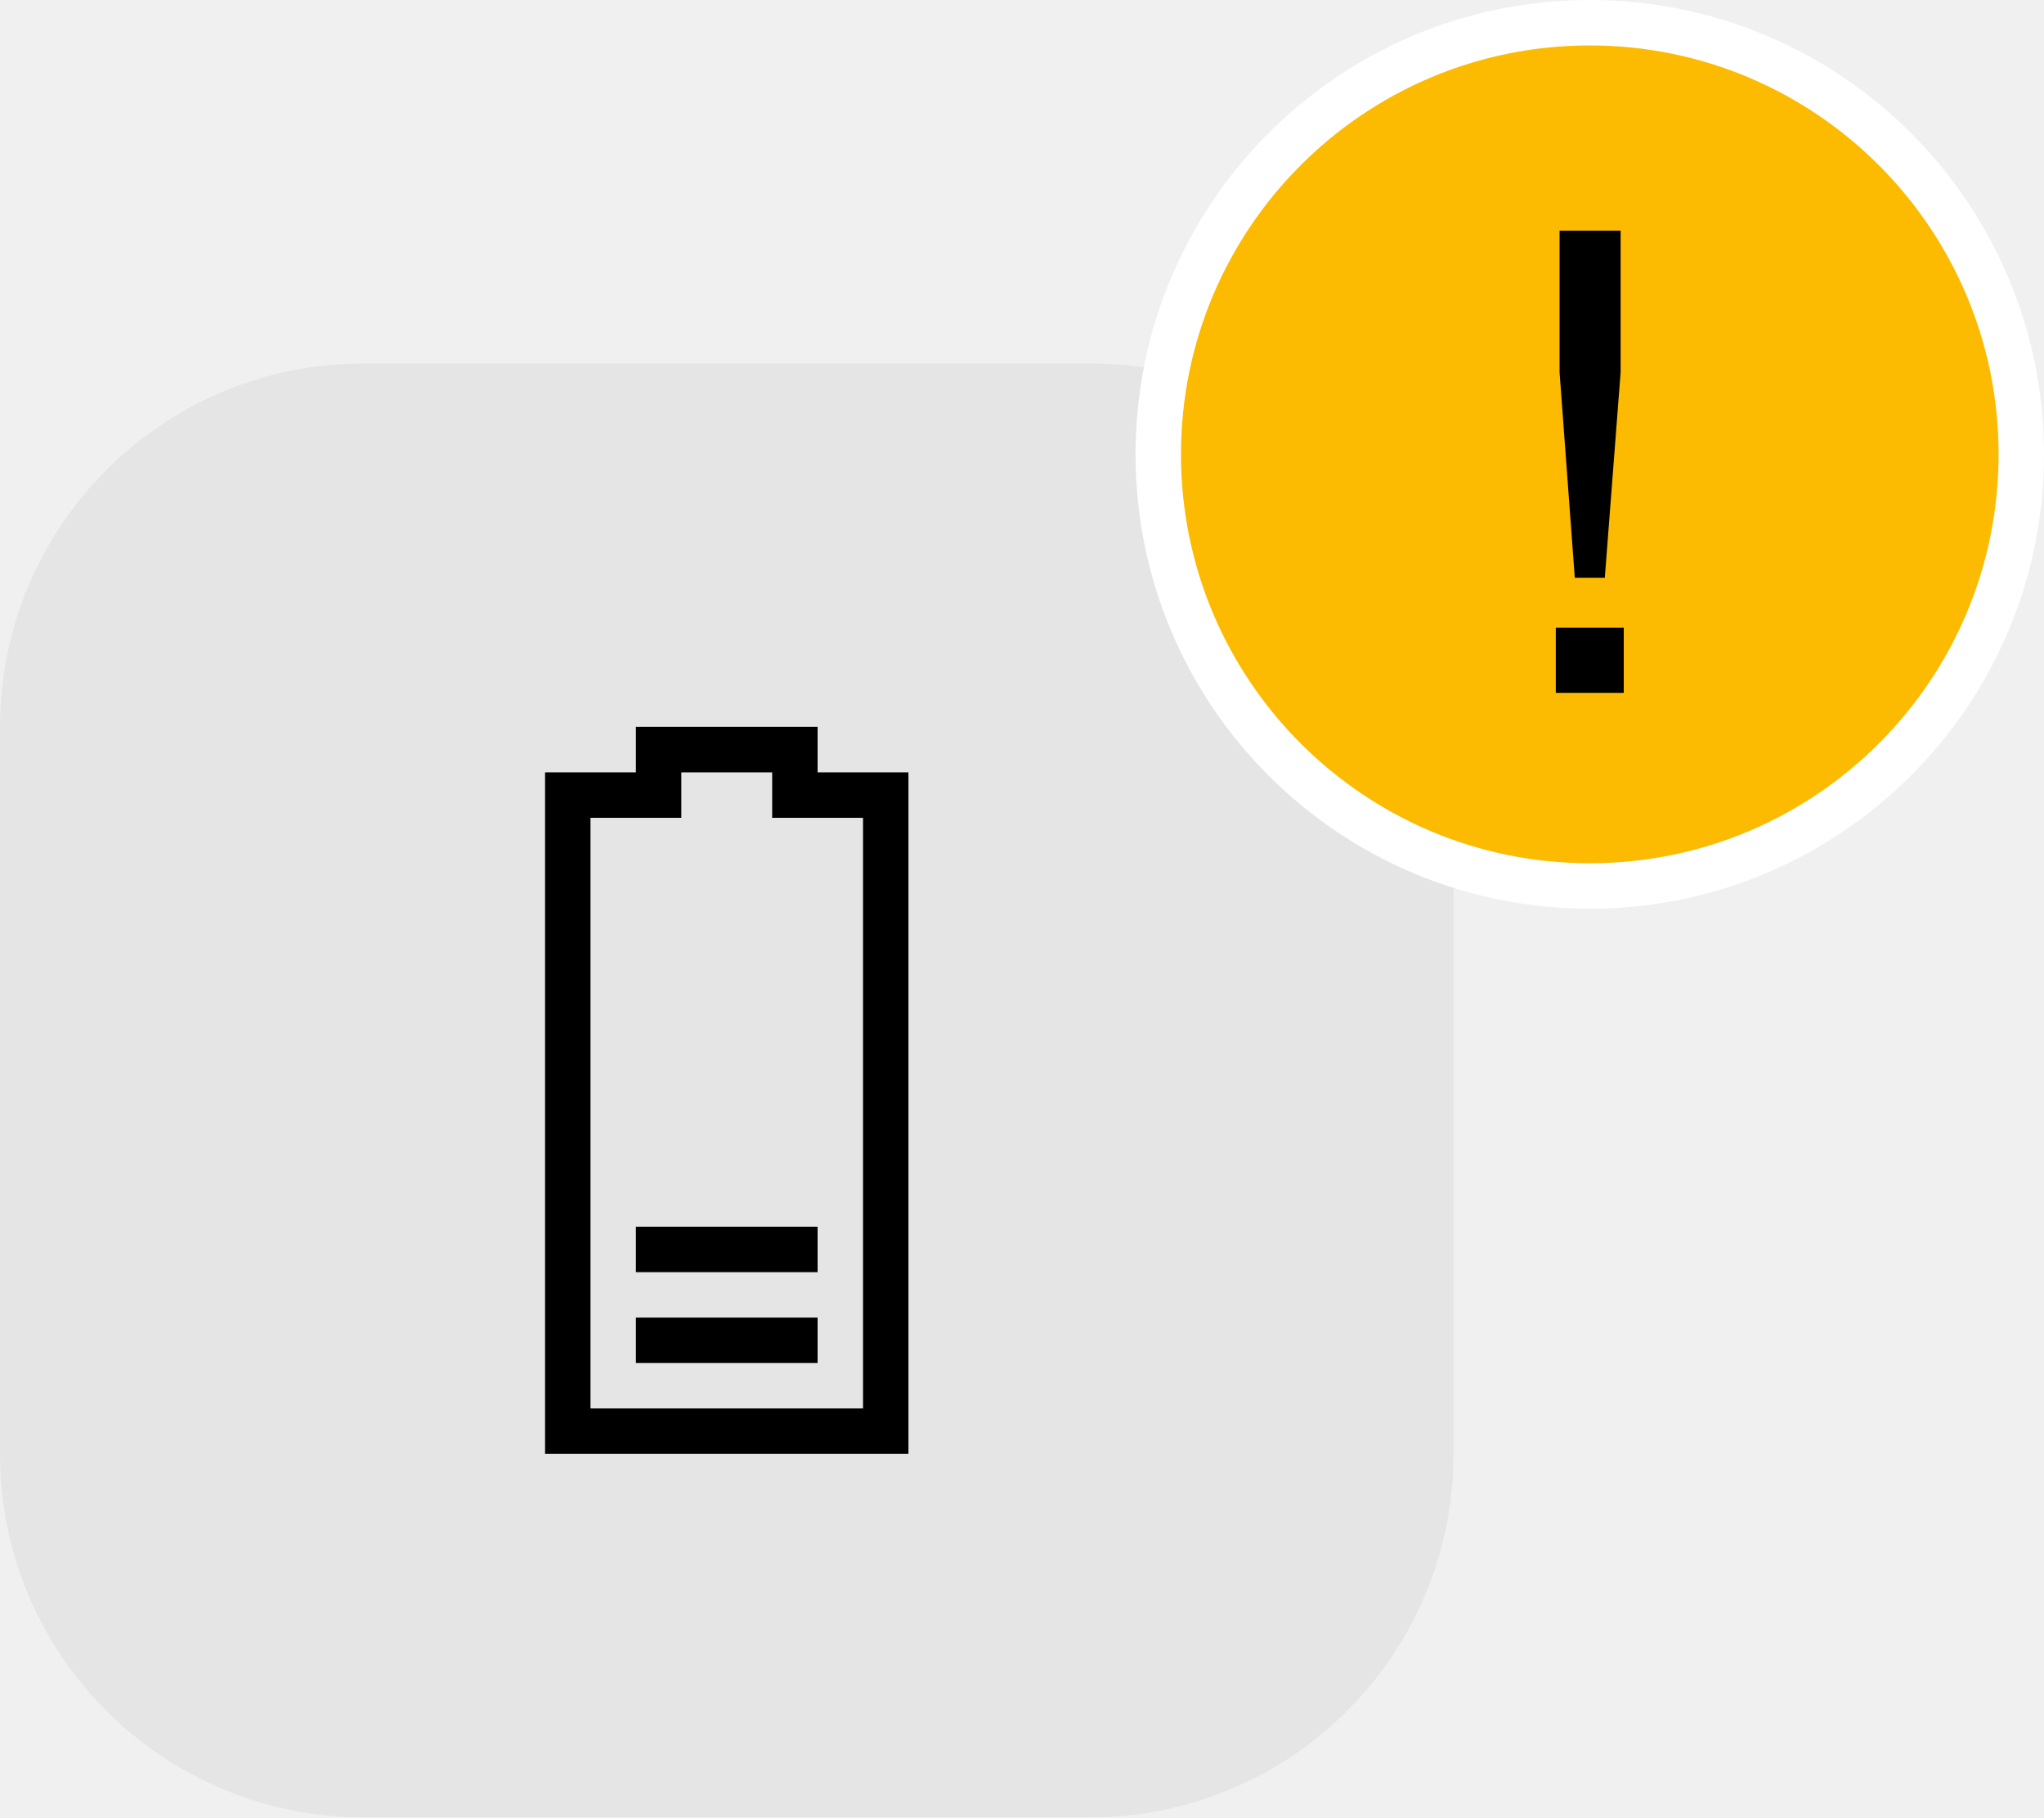
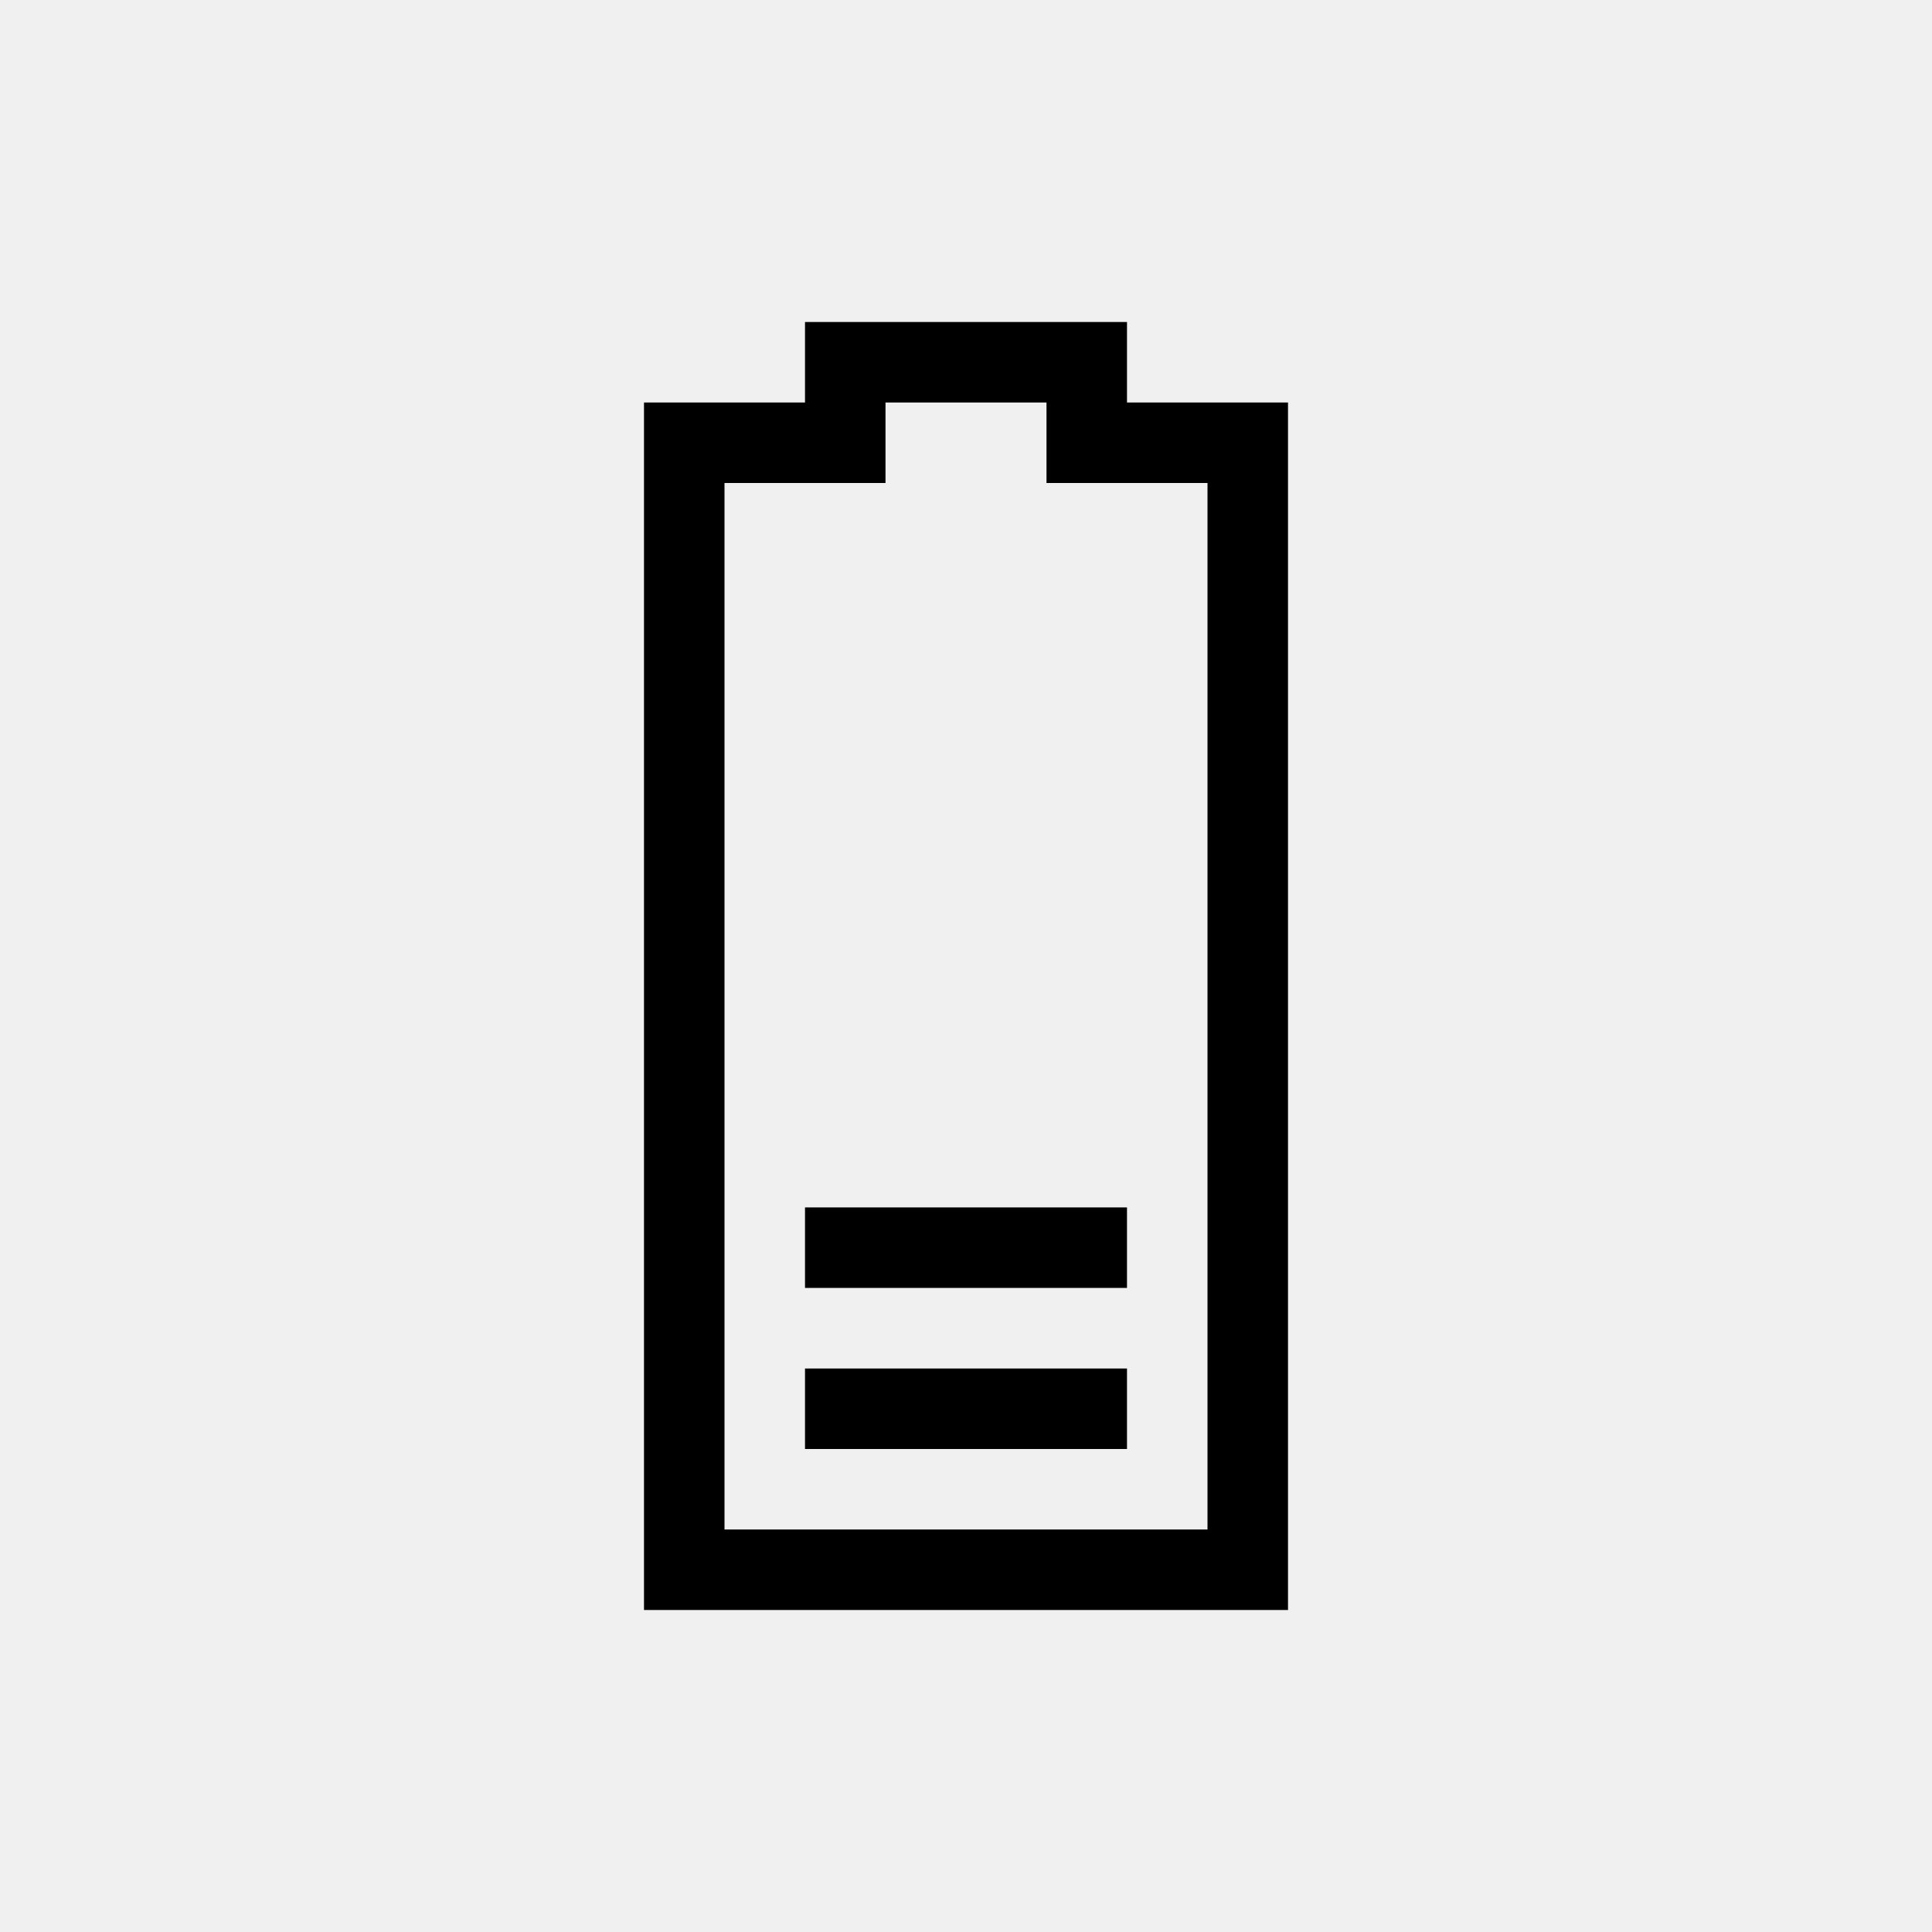
- <svg xmlns="http://www.w3.org/2000/svg" width="45" height="40" viewBox="0 0 45 40" fill="none">
-   <rect y="8" width="32" height="32" rx="8" fill="#E5E5E5" />
-   <path fill-rule="evenodd" clip-rule="evenodd" d="M14 15.999H14.5H17.5H18V16.5V17H19.5H20V17.5V31.5V32H19.5H12.5H12V31.5V17.5V17H12.5H14V16.5V15.999ZM15 17V17.5V18H14.5H13V31H19V18H17.5H17V17.5V17H15ZM18 30H14V29H18V30ZM14 28H18V27H14V28Z" fill="black" />
-   <rect x="25.5" y="0.5" width="19" height="19" rx="9.5" fill="#FCBB00" />
-   <rect x="25.5" y="0.5" width="19" height="19" rx="9.5" stroke="white" />
-   <path fill-rule="evenodd" clip-rule="evenodd" d="M35.679 8.194V5.077H34.335V8.194L34.67 12.717H35.331L35.679 8.194ZM35.748 15.25H34.252V13.817H35.748V15.25Z" fill="black" />
+ <svg xmlns="http://www.w3.org/2000/svg" width="24" height="24" viewBox="0 0 24 24" fill="none">
+   <path d="M14 5H16V20H8V5H10V4H14V5ZM11 6H9V19H15V6H13V5H11V6ZM14 18H10V17H14V18ZM14 15.999H10V14.999H14V15.999Z" fill="black" />
</svg>
